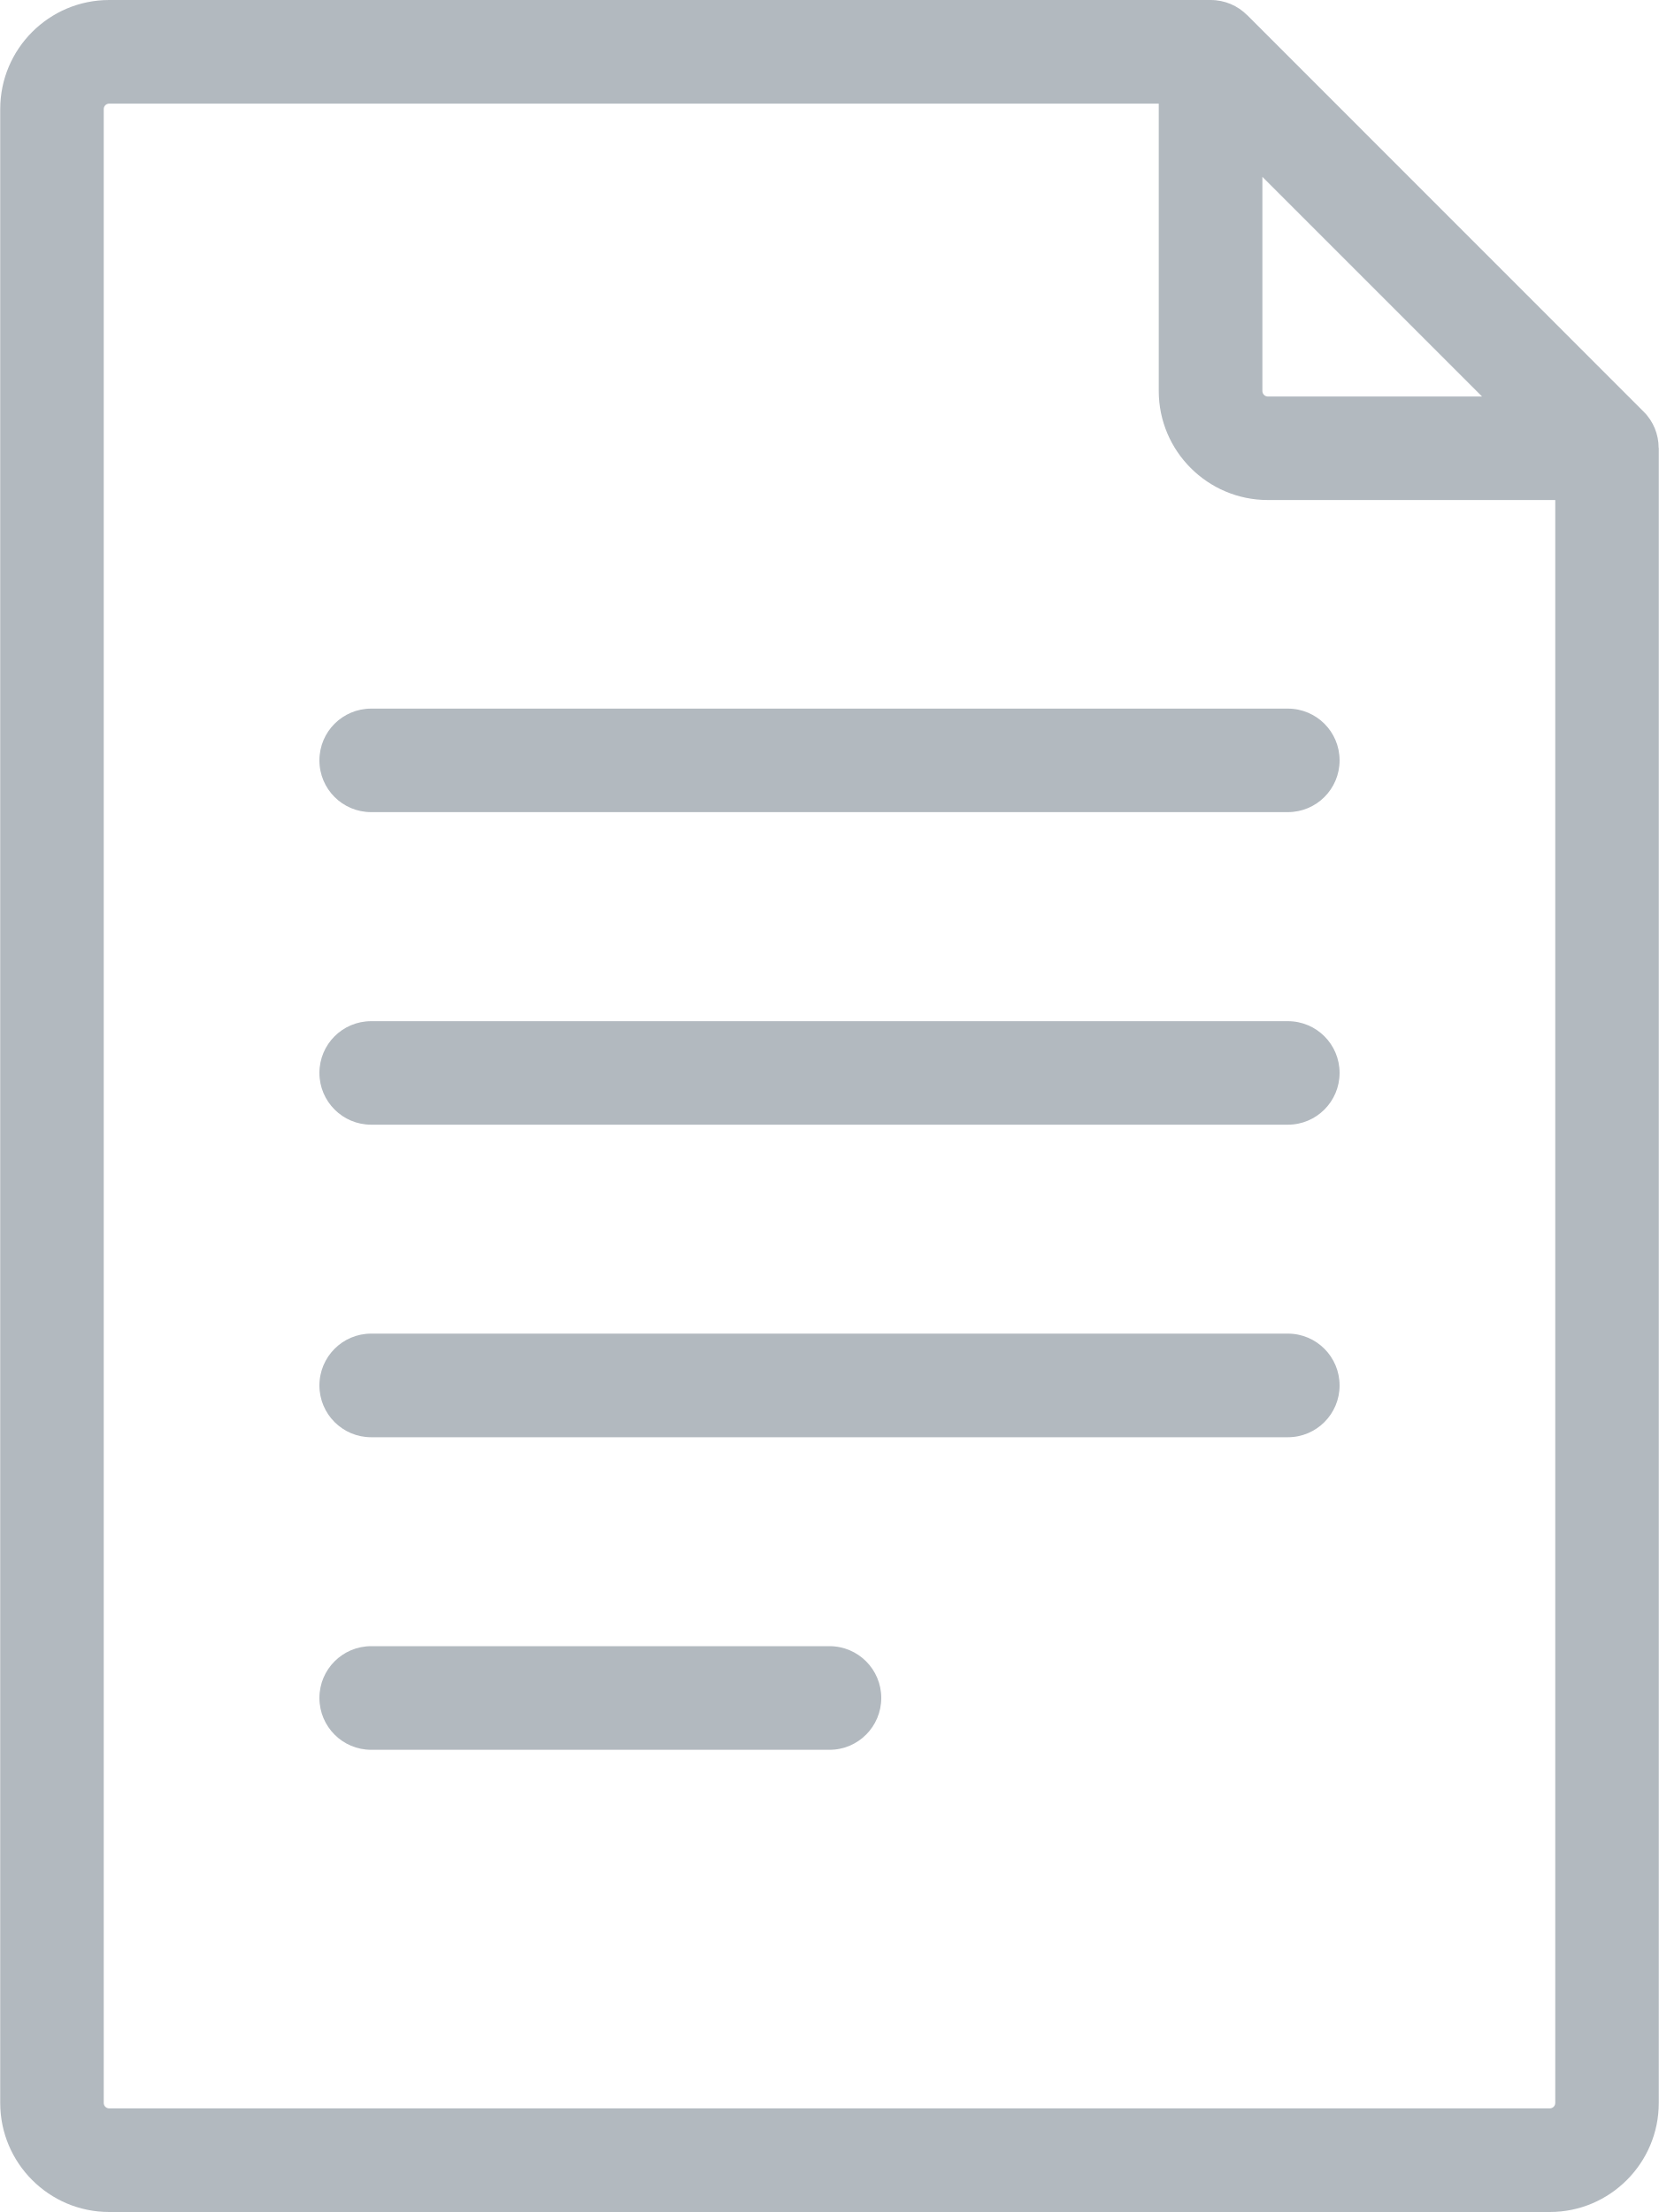
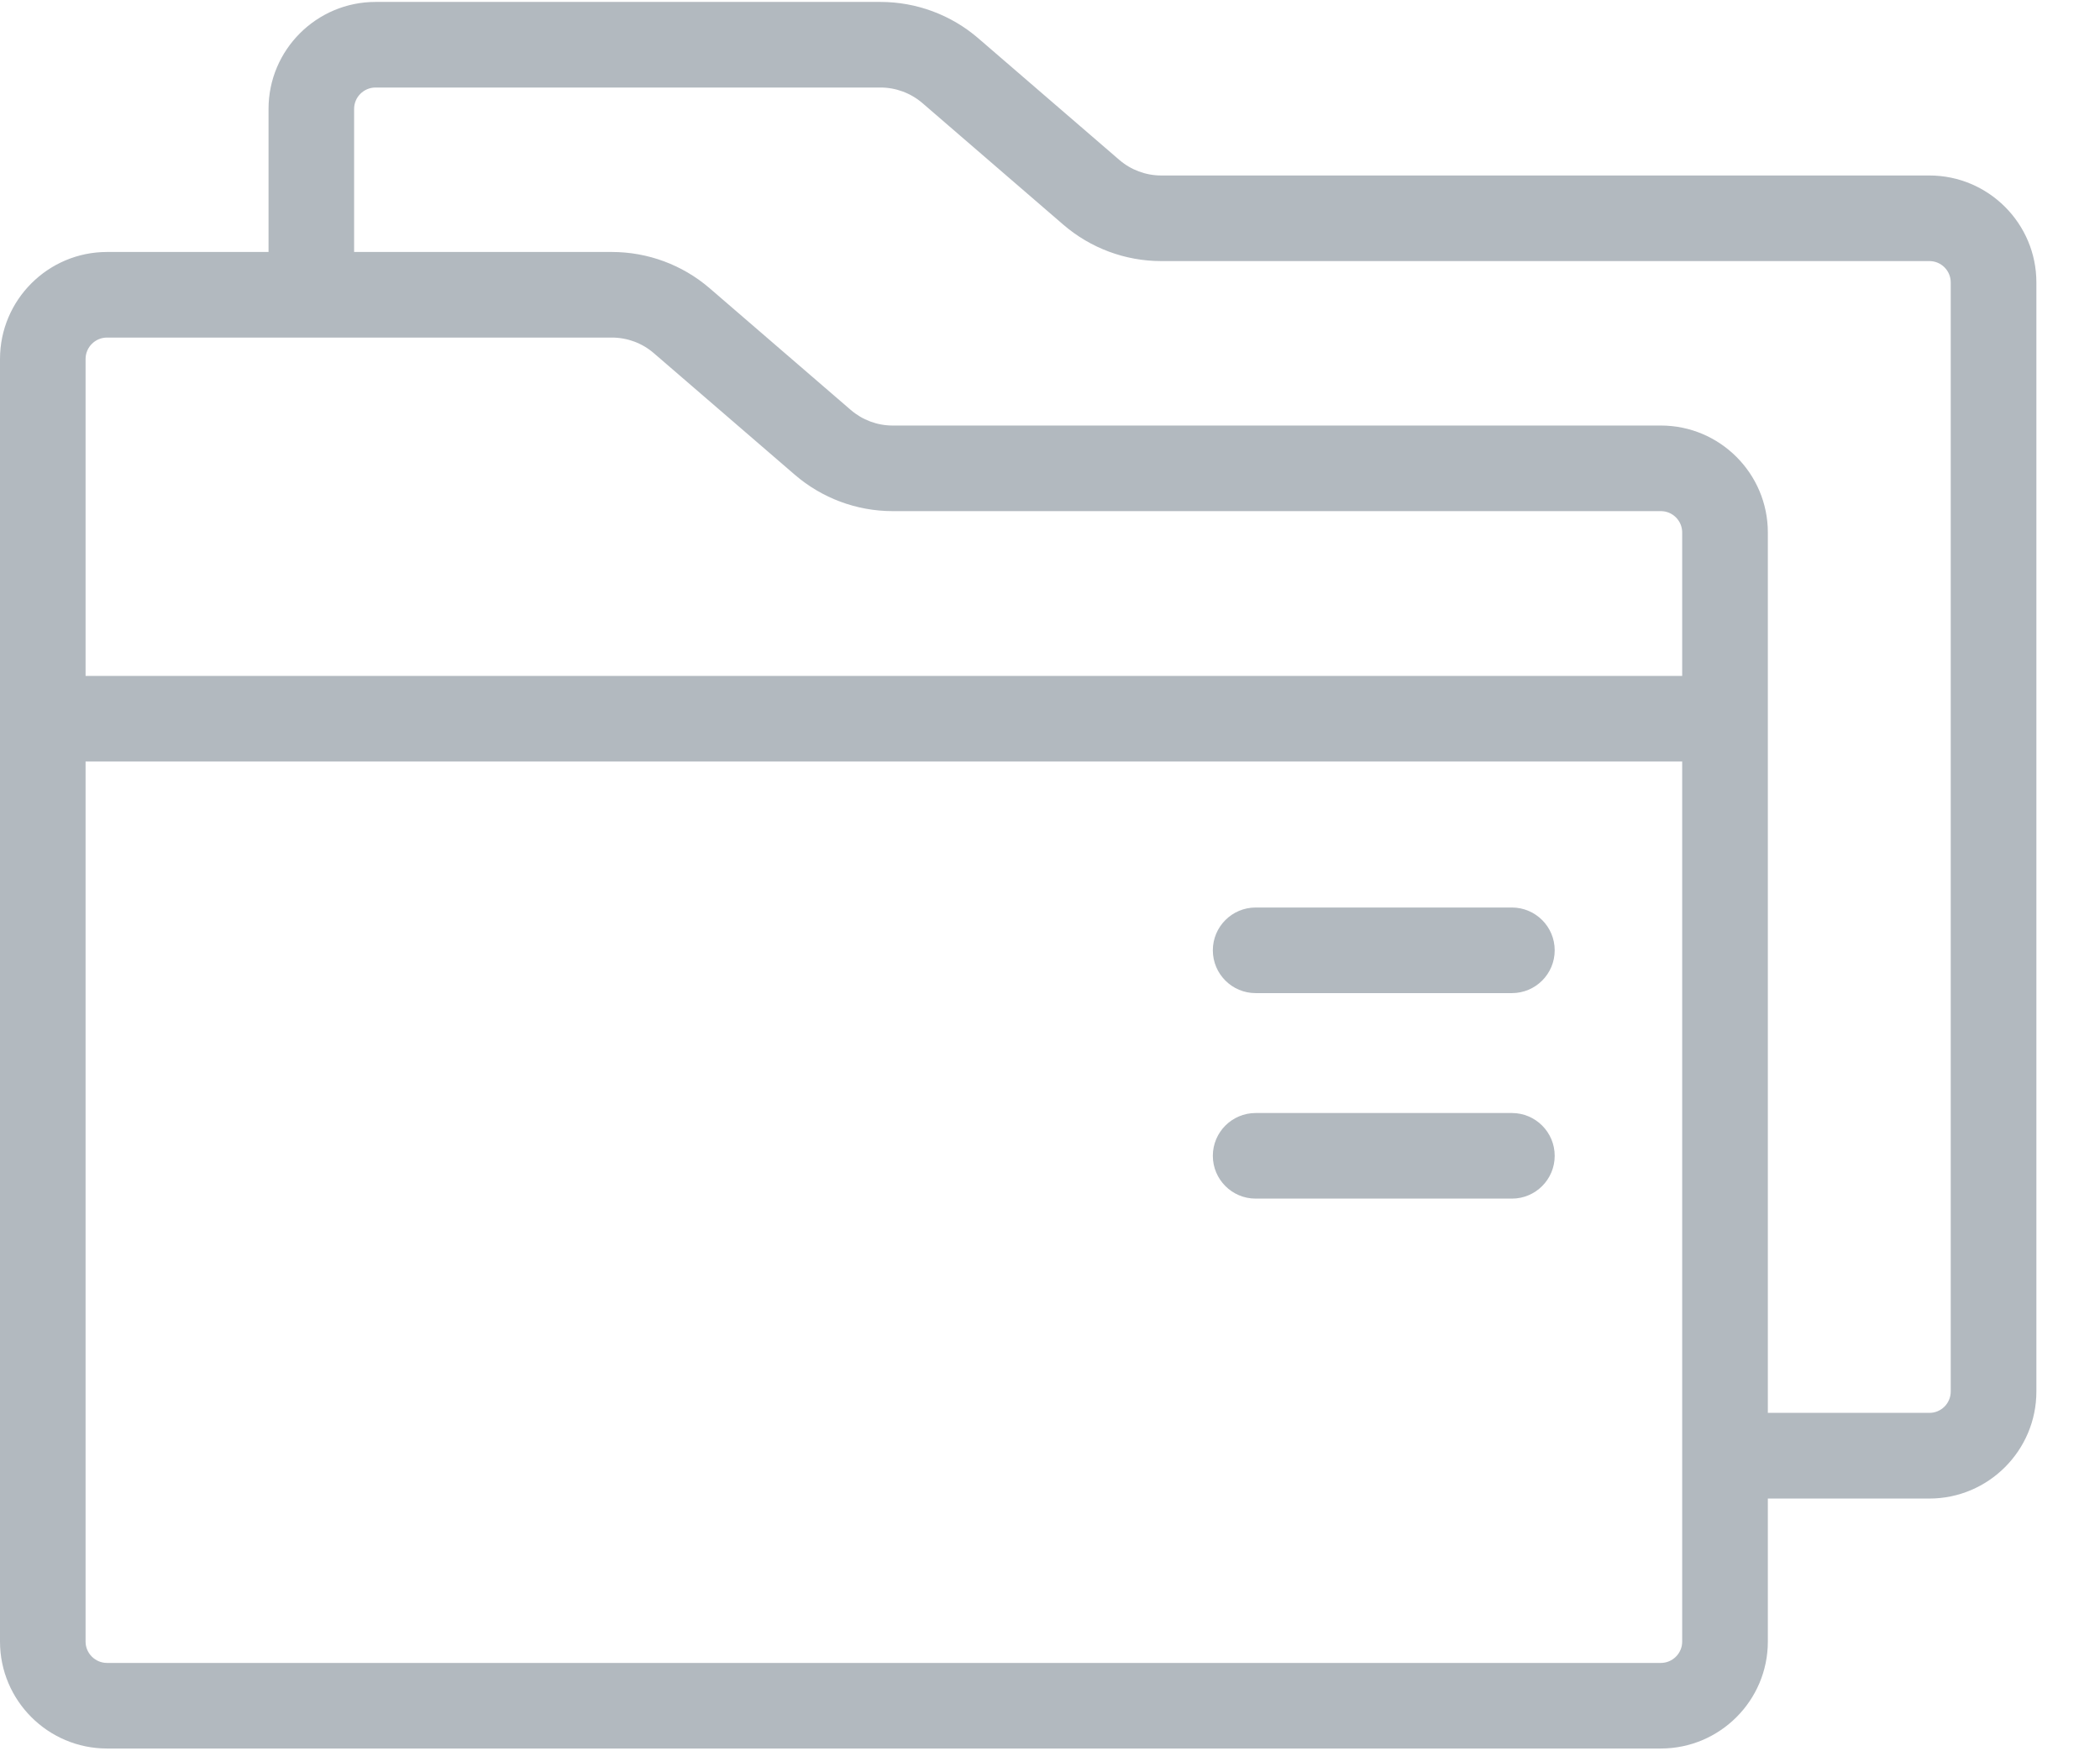
- <svg xmlns="http://www.w3.org/2000/svg" width="15px" height="20px" viewBox="0 0 15 20" version="1.1">
+ <svg xmlns="http://www.w3.org/2000/svg" width="24px" height="20px" viewBox="0 0 24 20" version="1.1">
  <defs />
  <g id="Page-1" stroke="none" stroke-width="1" fill="none" fill-rule="evenodd" opacity="0.5">
-     <g id="ico_files_gey" fill="#667380" fill-rule="nonzero">
-       <g id="iconos/documents-OFF" transform="translate(0, 0)">
-         <path d="M14.997,4.048 C14.996,3.928 14.95,3.81 14.861,3.722 L11.277,0.137 C11.277,0.137 11.276,0.137 11.276,0.137 C11.192,0.052 11.075,0 10.946,0 L0.987,0 C0.444,0 0.002,0.442 0.002,0.986 L0.002,19.014 C0.002,19.558 0.444,20 0.987,20 L14.013,20 C14.556,20 14.998,19.558 14.998,19.014 L14.998,4.053 C14.998,4.051 14.998,4.05 14.997,4.048 Z M11.414,1.599 L13.4,3.585 L11.463,3.585 C11.436,3.585 11.414,3.562 11.414,3.535 L11.414,1.599 Z M14.062,19.014 C14.062,19.041 14.04,19.063 14.013,19.063 L0.987,19.063 C0.96,19.063 0.938,19.041 0.938,19.014 L0.938,0.986 C0.938,0.959 0.96,0.937 0.987,0.937 L10.477,0.937 L10.477,3.535 C10.477,4.079 10.92,4.521 11.463,4.521 L14.062,4.521 L14.062,19.014 L14.062,19.014 Z" id="Shape" />
-         <path d="M11.644,6.407 L3.356,6.407 C3.097,6.407 2.888,6.616 2.888,6.875 C2.888,7.134 3.097,7.343 3.356,7.343 L11.644,7.343 C11.903,7.343 12.112,7.134 12.112,6.875 C12.112,6.616 11.903,6.407 11.644,6.407 Z" id="Shape" />
-         <path d="M11.644,9.233 L3.356,9.233 C3.097,9.233 2.888,9.442 2.888,9.701 C2.888,9.959 3.097,10.169 3.356,10.169 L11.644,10.169 C11.903,10.169 12.112,9.959 12.112,9.701 C12.112,9.442 11.903,9.233 11.644,9.233 Z" id="Shape" />
-         <path d="M11.644,12.058 L3.356,12.058 C3.097,12.058 2.888,12.268 2.888,12.527 C2.888,12.785 3.097,12.995 3.356,12.995 L11.644,12.995 C11.903,12.995 12.112,12.785 12.112,12.527 C12.112,12.268 11.903,12.058 11.644,12.058 Z" id="Shape" />
-         <path d="M7.5,14.884 L3.356,14.884 C3.097,14.884 2.888,15.094 2.888,15.352 C2.888,15.611 3.097,15.821 3.356,15.821 L7.5,15.821 C7.759,15.821 7.968,15.611 7.968,15.352 C7.968,15.094 7.759,14.884 7.5,14.884 Z" id="Shape" />
+     <g id="ico_documents_grey" fill="#667380" fill-rule="nonzero">
+       <g id="iconos/files-OFF" transform="translate(0, 0)">
+         <path d="M22.05,2.005 L13.27,2.005 C13.095,2.005 12.924,1.941 12.791,1.826 L11.18,0.437 C10.869,0.169 10.472,0.022 10.062,0.022 L4.292,0.022 C3.618,0.022 3.069,0.57 3.069,1.244 L3.069,2.879 L1.223,2.879 C0.549,2.879 0,3.427 0,4.102 L0,18.756 C0,19.43 0.549,19.978 1.223,19.978 L18.981,19.978 C19.655,19.978 20.204,19.43 20.204,18.756 L20.204,17.122 L22.05,17.122 C22.724,17.122 23.273,16.573 23.273,15.899 L23.273,3.227 C23.273,2.553 22.724,2.005 22.05,2.005 Z M19.225,18.756 C19.225,18.89 19.116,19 18.981,19 L1.223,19 C1.088,19 0.978,18.89 0.978,18.756 L0.978,8.701 L19.225,8.701 L19.225,18.756 L19.225,18.756 Z M19.225,7.723 L0.978,7.723 L0.978,4.102 C0.978,3.967 1.088,3.857 1.223,3.857 L6.993,3.857 C7.169,3.857 7.339,3.92 7.472,4.035 L9.083,5.424 C9.394,5.692 9.791,5.84 10.201,5.84 L18.981,5.84 C19.116,5.84 19.225,5.95 19.225,6.084 L19.225,7.723 Z M22.294,15.899 C22.294,16.034 22.185,16.143 22.05,16.143 L20.204,16.143 L20.204,6.084 C20.204,5.41 19.655,4.862 18.981,4.862 L10.201,4.862 C10.025,4.862 9.855,4.798 9.722,4.683 L8.111,3.294 C7.8,3.026 7.403,2.879 6.993,2.879 L4.047,2.879 L4.047,1.244 C4.047,1.11 4.157,1 4.292,1 L10.062,1 C10.238,1 10.408,1.063 10.542,1.178 L12.152,2.567 C12.463,2.835 12.86,2.983 13.27,2.983 L22.05,2.983 C22.185,2.983 22.294,3.092 22.294,3.227 L22.294,15.899 L22.294,15.899 Z" id="Shape" />
+         <path d="M17.279,10.369 L14.35,10.369 C14.08,10.369 13.861,10.588 13.861,10.858 C13.861,11.128 14.08,11.347 14.35,11.347 L17.279,11.347 C17.549,11.347 17.768,11.128 17.768,10.858 C17.768,10.588 17.549,10.369 17.279,10.369 Z" id="Shape" />
+         <path d="M17.279,12.717 L14.35,12.717 C14.08,12.717 13.861,12.936 13.861,13.206 C13.861,13.476 14.08,13.695 14.35,13.695 L17.279,13.695 C17.549,13.695 17.768,13.476 17.768,13.206 C17.768,12.936 17.549,12.717 17.279,12.717 Z" id="Shape" />
      </g>
    </g>
  </g>
</svg>
